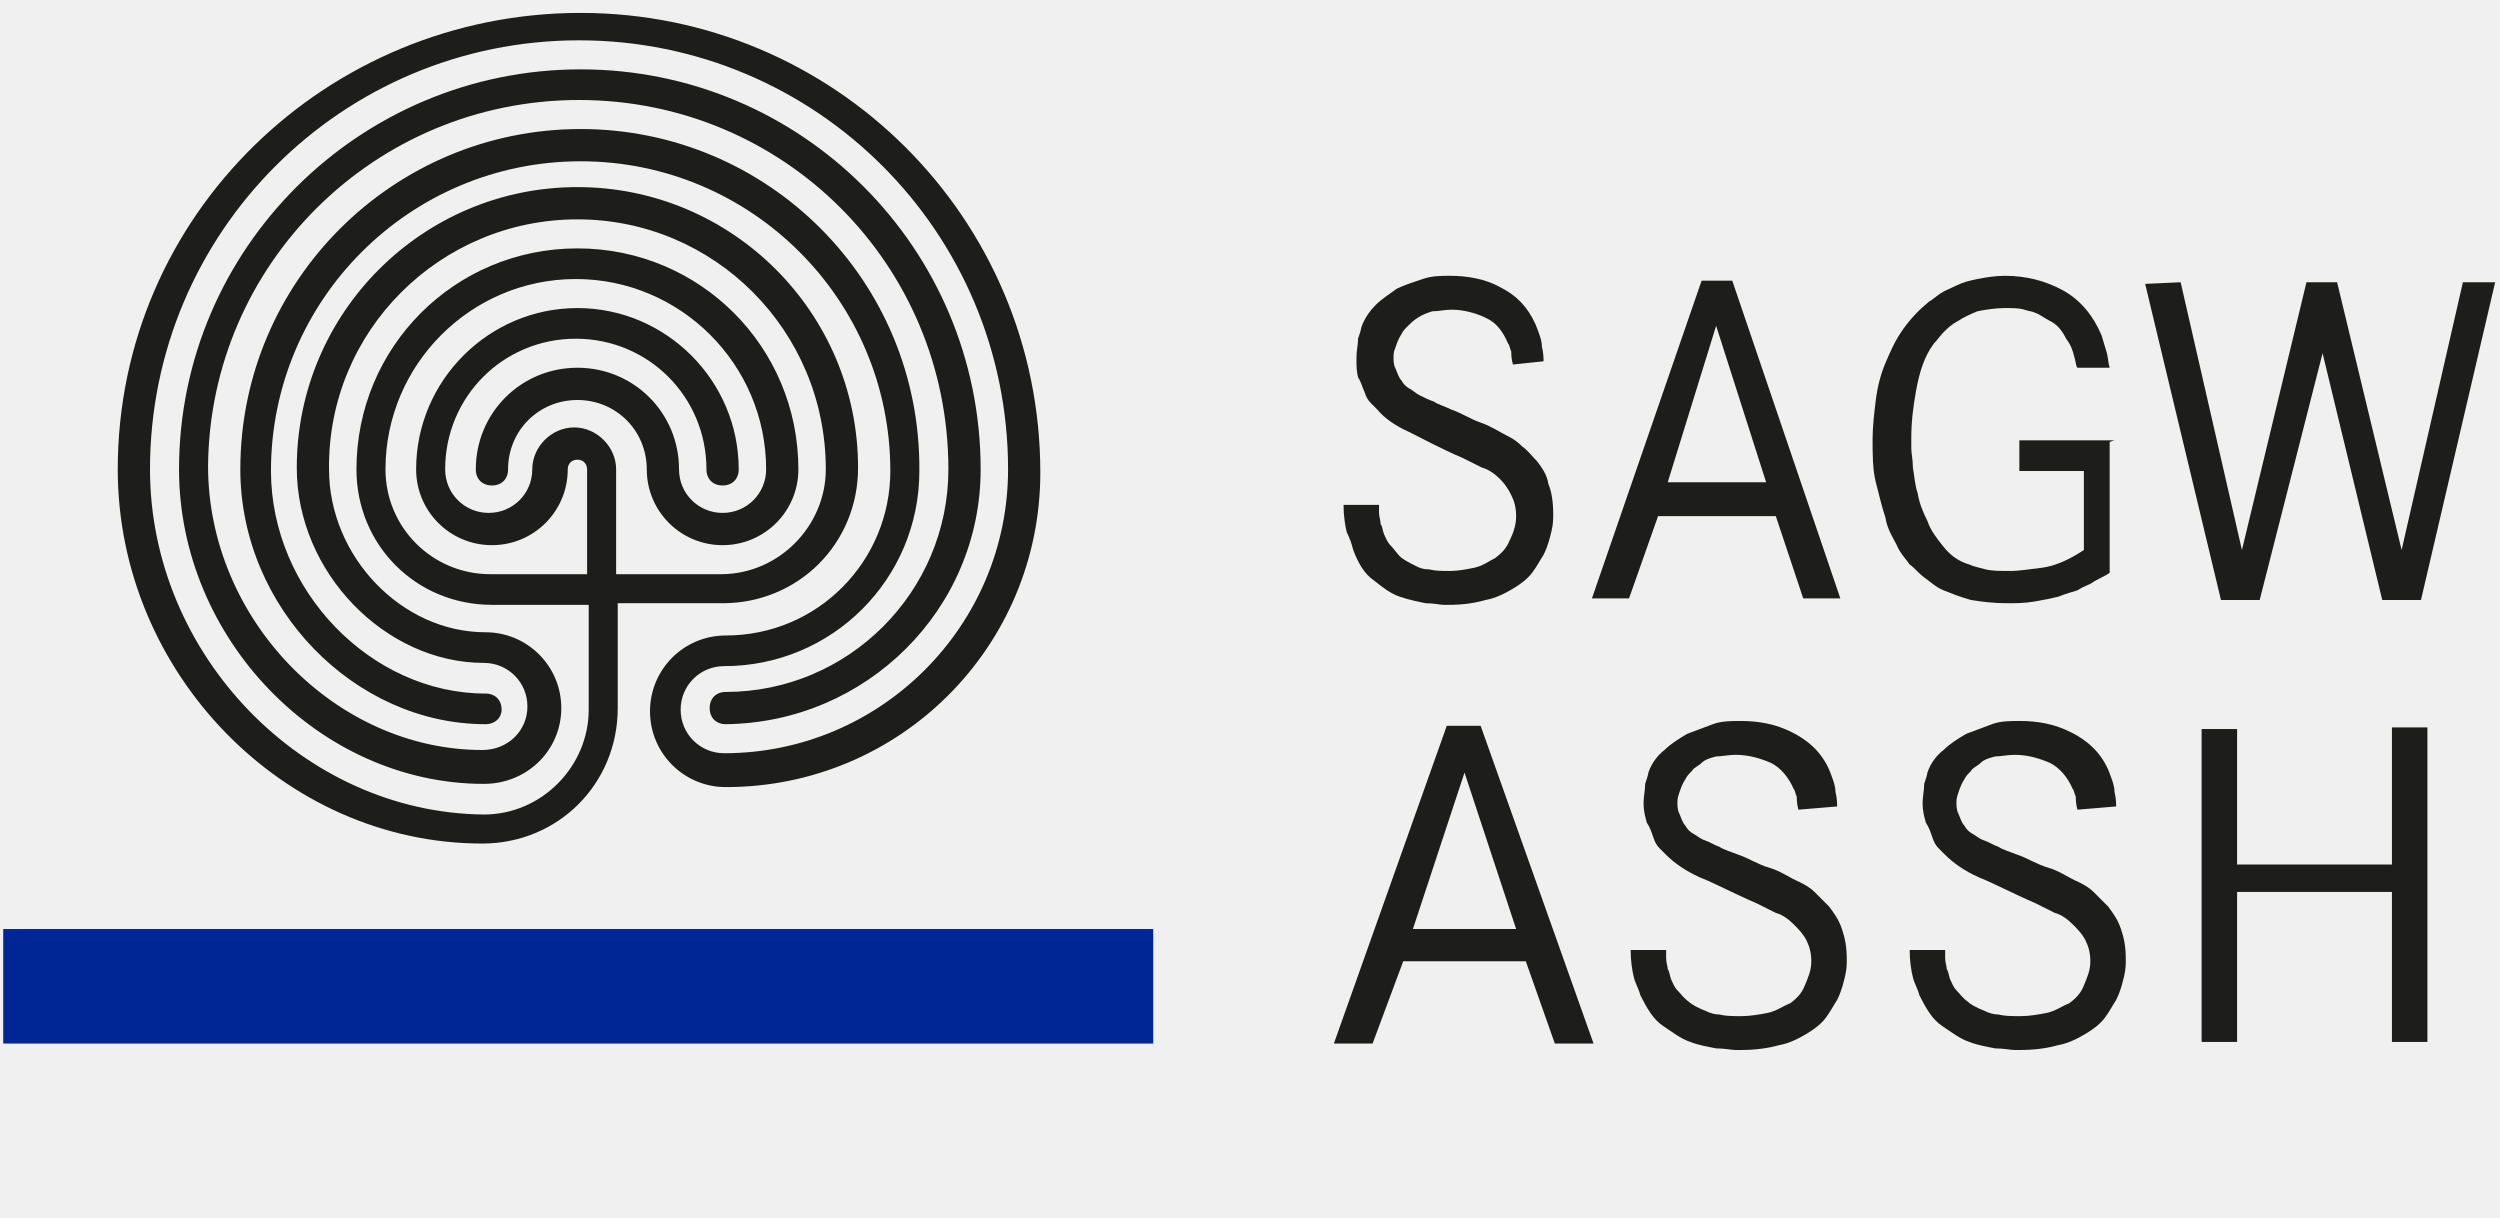
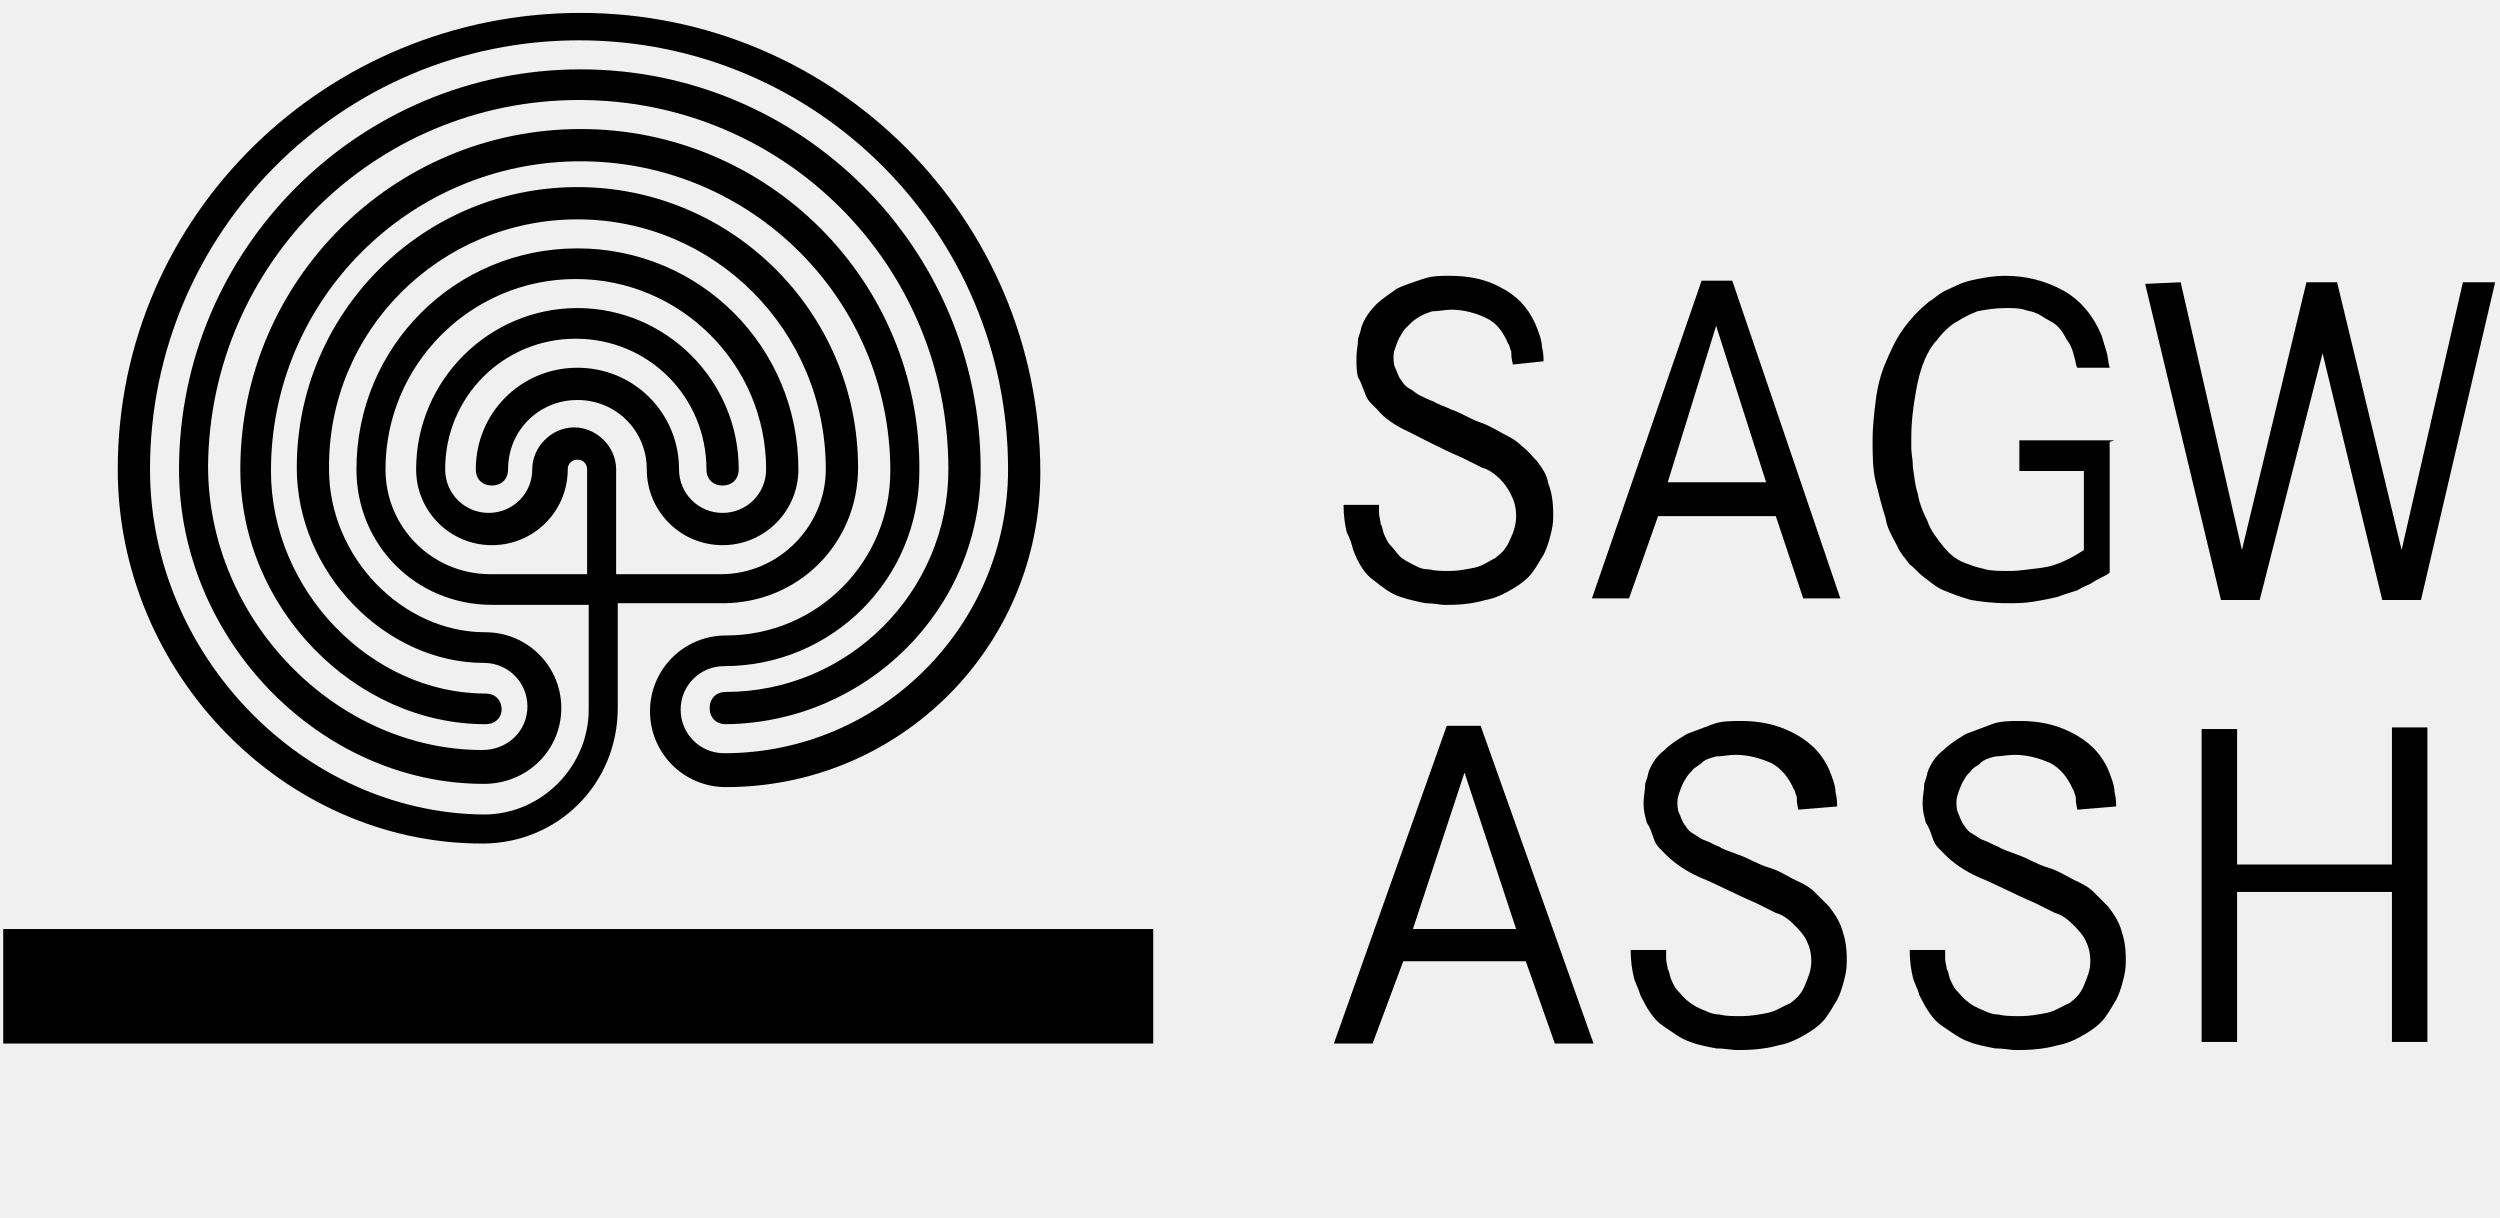
<svg xmlns="http://www.w3.org/2000/svg" version="1.0" x="0px" y="0px" viewBox="0 0 155 75.5" style="enable-background:new 0 0 155 75.5;" xml:space="preserve">
-   <style type="text/css">
- 	.st0{display:none;}
- 	.st1{display:inline;fill:#B9B9B7;}
- 	.st2{fill:#FFFFFF;}
- 	.st3{fill:#44FFA3;}
- 	.st4{fill:#F0F4F4;}
- 	.st5{clip-path:url(#SVGID_2_);}
- 	.st6{clip-path:url(#SVGID_4_);}
- 	.st7{fill:#44FFA7;}
- 	.st8{clip-path:url(#SVGID_6_);}
- 	.st9{opacity:0.25;fill:none;stroke:#004444;stroke-miterlimit:10;}
- 	.st10{clip-path:url(#SVGID_8_);}
- 	.st11{fill:#E69302;}
- 	.st12{clip-path:url(#SVGID_10_);}
- 	.st13{clip-path:url(#SVGID_12_);}
- 	.st14{clip-path:url(#SVGID_14_);}
- 	.st15{opacity:0.2;fill:none;stroke:#004444;stroke-miterlimit:10;}
- 	.st16{fill:none;stroke:#004444;stroke-miterlimit:10;}
- 	.st17{opacity:0.25;fill:none;stroke:#004444;stroke-width:1.026;stroke-miterlimit:10;}
- 	.st18{clip-path:url(#SVGID_16_);}
- 	.st19{clip-path:url(#SVGID_18_);}
- 	.st20{fill:#004444;}
- 	.st21{fill:#ED9A02;}
- 	.st22{fill:url(#SVGID_21_);}
- 	.st23{fill:none;stroke:#FFFFFF;stroke-miterlimit:10;}
- 	.st24{opacity:0.15;}
- 	.st25{opacity:6.000000e-02;fill:none;stroke:#004444;stroke-width:15;stroke-miterlimit:10;}
- 	.st26{opacity:0.85;fill:#004444;}
- 	.st27{fill:#EEEEEE;}
- 	.st28{opacity:0.2;fill:none;stroke:#004444;stroke-width:8;stroke-linecap:round;stroke-miterlimit:10;}
- 	.st29{fill:#2F2912;}
- 	.st30{opacity:0.8;fill:#004444;}
- 	.st31{fill:#80807A;}
- 	.st32{fill:#1D1D1B;}
- 	.st33{fill:#002595;}
- 	.st34{fill:none;}
- 	.st35{fill:none;stroke:#004444;stroke-width:1.5;stroke-miterlimit:10;}
- 	.st36{clip-path:url(#SVGID_31_);}
- 	.st37{fill:none;stroke:#C62E7F;stroke-width:0.75;stroke-miterlimit:10;}
- 	.st38{clip-path:url(#SVGID_33_);}
- 	.st39{fill:none;stroke:#C62E7F;stroke-miterlimit:10;}
- 	.st40{display:inline;}
- 	.st41{fill:none;stroke:#C62E7F;stroke-width:0.1;stroke-miterlimit:10;}
- 	.st42{fill:none;stroke:#0085CF;stroke-width:0.136;stroke-miterlimit:10;}
- 	.st43{fill:none;stroke:#0085CF;stroke-width:0.138;stroke-miterlimit:10;}
- 	.st44{display:inline;fill:none;stroke:#C62E7F;stroke-width:0.1;stroke-miterlimit:10;}
- </style>
-   <g id="Ebene_2" class="st0">
-     <rect x="-12313.9" y="-7484.4" class="st1" width="16487.4" height="16487.4" />
-   </g>
  <g id="Ebene_1">
    <g id="neu_1_">
      <g>
        <path class="st32" d="M9.3,29.1c0-14.7,11.9-26.6,26.6-26.6s26.6,11.9,26.6,26.6c0,9.7-7.9,17.6-17.6,17.6     c-1.5,0-2.7-1.2-2.7-2.7s1.2-2.7,2.7-2.7c6.7,0,12.1-5.4,12.1-12.1C57.1,17.4,47.6,8,36,8s-21.1,9.4-21.1,21.1     c0,8.6,7.1,15.8,15.2,15.8c0.6,0,1-0.4,1-0.9c0-0.6-0.4-1-1-1c-7.1,0-13.3-6.4-13.3-13.8c0-10.6,8.6-19.2,19.2-19.2     s19.2,8.6,19.2,19.2c0,5.6-4.5,10.2-10.2,10.2c-2.6,0-4.7,2.1-4.7,4.7c0,2.6,2.1,4.7,4.7,4.7c10.8,0,19.5-8.7,19.5-19.5     c0-15.8-12.8-28.5-28.5-28.5S7.3,13.3,7.3,29.1c0,12.6,10.3,23.2,22.6,23.2c4.7,0,8.4-3.7,8.4-8.4v-6.5h6.5     c4.7,0,8.4-3.7,8.4-8.4c0-9.6-7.8-17.4-17.4-17.4c-9.6,0-17.4,7.8-17.4,17.4c0,6.5,5.5,12.1,11.6,12.1c1.5,0,2.7,1.2,2.7,2.7     s-1.2,2.7-2.8,2.7c-9.1,0-17-8.1-17-17.6C13,16.4,23.2,6.2,35.9,6.2s22.9,10.2,22.9,22.9c0,7.6-6.2,13.8-13.8,13.8     c-0.6,0-1,0.4-1,1c0,0.6,0.4,1,1,1c8.7-0.1,15.8-7.1,15.8-15.8c0-13.7-11.1-24.8-24.8-24.8S11.1,15.4,11.1,29.1     c0,10.5,8.7,19.5,18.9,19.5c2.7,0,4.8-2.1,4.8-4.7c0-2.6-2.1-4.7-4.7-4.7c-5.2,0-9.7-4.7-9.7-10.1c-0.1-8.6,6.9-15.5,15.4-15.5     s15.4,6.9,15.4,15.5c0,3.5-2.9,6.5-6.5,6.5h-6.5v-6.5c0-1.4-1.2-2.6-2.6-2.6c-1.4,0-2.6,1.2-2.6,2.6c0,1.5-1.2,2.7-2.7,2.7     c-1.5,0-2.7-1.2-2.7-2.7c0-4.5,3.6-8.1,8.1-8.1s8.1,3.6,8.1,8.1c0,0.6,0.4,1,1,1c0.6,0,1-0.4,1-1c0-5.5-4.5-10-10-10     s-10,4.5-10,10c0,2.6,2.1,4.7,4.7,4.7c2.6,0,4.7-2.1,4.7-4.7c0-0.4,0.3-0.6,0.6-0.6c0.4,0,0.6,0.3,0.6,0.6v6.5h-6     c-3.6,0-6.5-2.9-6.5-6.5c0-6.5,5.3-11.8,11.8-11.8s11.8,5.3,11.8,11.8c0,1.5-1.2,2.7-2.7,2.7s-2.7-1.2-2.7-2.7     c0-3.5-2.8-6.3-6.3-6.3c-3.5,0-6.3,2.8-6.3,6.3c0,0.6,0.4,1,1,1c0.6,0,1-0.4,1-1c0-2.4,1.9-4.3,4.3-4.3c2.4,0,4.3,1.9,4.3,4.3     c0,2.6,2.1,4.7,4.7,4.7c2.6,0,4.7-2.1,4.7-4.7c0-7.6-6.1-13.7-13.7-13.7s-13.7,6.1-13.7,13.7c0,4.7,3.7,8.4,8.4,8.4h6v6.5     c0,3.5-2.9,6.5-6.5,6.5C18.8,50.4,9.3,40.6,9.3,29.1L9.3,29.1z" />
        <polygon class="st33" points="0.2,57.6 71.5,57.6 71.5,64.7 0.2,64.7    " />
      </g>
      <g>
        <path class="st32" d="M93.8,22.6c-0.1-0.4-0.1-0.6-0.1-0.8c-0.1-0.2-0.1-0.4-0.2-0.5c-0.3-0.7-0.7-1.3-1.4-1.6     c-0.6-0.3-1.4-0.5-2.1-0.5c-0.4,0-0.8,0.1-1.2,0.1c-0.3,0.1-0.6,0.2-0.9,0.4s-0.4,0.3-0.6,0.5s-0.3,0.3-0.4,0.5     c-0.2,0.3-0.3,0.6-0.4,0.9c-0.1,0.2-0.1,0.4-0.1,0.6c0,0.1,0,0.4,0.1,0.6s0.2,0.6,0.4,0.8c0.1,0.2,0.3,0.4,0.5,0.5     s0.4,0.3,0.6,0.4c0.2,0.1,0.6,0.3,0.9,0.4c0.3,0.2,0.7,0.3,1.1,0.5c0.6,0.2,1.2,0.6,1.8,0.8c0.6,0.2,1.2,0.6,1.8,0.9     c0.2,0.1,0.5,0.3,0.8,0.6c0.3,0.2,0.6,0.6,0.9,0.9c0.3,0.4,0.6,0.8,0.7,1.4c0.2,0.5,0.3,1.1,0.3,1.9c0,0.2,0,0.6-0.1,1     c-0.1,0.4-0.2,0.9-0.5,1.5c-0.2,0.3-0.4,0.7-0.7,1.1c-0.3,0.4-0.7,0.7-1.2,1c-0.5,0.3-1.1,0.6-1.7,0.7c-0.7,0.2-1.4,0.3-2.3,0.3     h-0.3c-0.2,0-0.6-0.1-1.1-0.1c-0.5-0.1-1-0.2-1.6-0.4s-1.1-0.6-1.6-1c-0.6-0.4-1-1.1-1.3-1.9c-0.1-0.4-0.2-0.7-0.4-1.1     c-0.1-0.4-0.2-1-0.2-1.7h2.2c0,0.1,0,0.2,0,0.5c0,0.2,0.1,0.5,0.1,0.7c0.1,0.1,0.1,0.3,0.2,0.6c0.1,0.2,0.2,0.5,0.4,0.7     c0.2,0.2,0.4,0.5,0.6,0.7c0.2,0.2,0.6,0.4,1,0.6c0.2,0.1,0.4,0.2,0.8,0.2c0.4,0.1,0.8,0.1,1.3,0.1c0.5,0,1-0.1,1.5-0.2     c0.5-0.1,0.9-0.4,1.3-0.6c0.4-0.3,0.7-0.6,0.9-1.1c0.2-0.4,0.4-0.9,0.4-1.5c0-0.5-0.1-0.9-0.3-1.3c-0.2-0.4-0.4-0.7-0.7-1     c-0.3-0.3-0.7-0.6-1.1-0.7c-0.4-0.2-0.8-0.4-1.2-0.6c-1.4-0.6-2.5-1.2-3.3-1.6c-0.9-0.4-1.6-0.9-2-1.4c-0.1-0.1-0.2-0.2-0.4-0.4     c-0.2-0.2-0.3-0.4-0.4-0.7c-0.1-0.2-0.2-0.6-0.4-0.9c-0.1-0.4-0.1-0.7-0.1-1.2s0.1-0.8,0.1-1.2c0.1-0.3,0.2-0.6,0.2-0.7     c0.2-0.6,0.6-1.1,0.9-1.4c0.4-0.4,0.9-0.7,1.3-1c0.4-0.2,1-0.4,1.6-0.6s1.1-0.2,1.7-0.2c1.1,0,2.2,0.2,3.1,0.7     c1,0.5,1.7,1.2,2.2,2.3c0.2,0.5,0.4,1,0.4,1.4c0.1,0.4,0.1,0.7,0.1,0.9L93.8,22.6L93.8,22.6z" />
        <path class="st32" d="M107.4,17.4l6.7,19.7h-2.3l-1.7-5.1h-7.3l-1.8,5.1h-2.3l6.8-19.7L107.4,17.4z M106.4,20.2l-3,9.7h6.1     L106.4,20.2z" />
        <path class="st32" d="M130.8,27.4v8.1c-0.1,0.1-0.3,0.2-0.5,0.3c-0.2,0.1-0.4,0.2-0.7,0.4c-0.2,0.1-0.5,0.2-0.8,0.4     c-0.3,0.1-0.7,0.2-1.2,0.4c-0.4,0.1-0.9,0.2-1.5,0.3s-1.1,0.1-1.7,0.1c-0.8,0-1.6-0.1-2.2-0.2c-0.7-0.2-1.2-0.4-1.7-0.6     c-0.5-0.2-0.9-0.6-1.2-0.8c-0.4-0.3-0.6-0.6-0.9-0.8c-0.2-0.3-0.6-0.7-0.8-1.2c-0.2-0.4-0.6-1-0.7-1.7c-0.2-0.6-0.4-1.4-0.6-2.2     s-0.2-1.7-0.2-2.7c0-0.7,0.1-1.6,0.2-2.4s0.3-1.6,0.6-2.3s0.6-1.4,1.1-2.1s1-1.2,1.6-1.7c0.2-0.1,0.4-0.3,0.7-0.5s0.6-0.3,1-0.5     c0.4-0.2,0.8-0.3,1.3-0.4c0.5-0.1,1.1-0.2,1.7-0.2c1.3,0,2.5,0.3,3.6,0.9c1.1,0.6,1.9,1.6,2.4,2.8c0.1,0.3,0.2,0.7,0.3,1     c0.1,0.3,0.1,0.7,0.2,1h-2c-0.1-0.1-0.1-0.4-0.2-0.7c-0.1-0.4-0.2-0.7-0.5-1.1c-0.3-0.6-0.6-0.9-1-1.1c-0.4-0.2-0.6-0.4-0.9-0.5     c-0.2-0.1-0.4-0.1-0.7-0.2c-0.3-0.1-0.7-0.1-1.2-0.1c-0.6,0-1.2,0.1-1.7,0.2c-0.5,0.2-0.9,0.4-1.2,0.6c-0.4,0.2-0.7,0.5-0.9,0.7     c-0.2,0.2-0.4,0.5-0.6,0.7c-0.6,0.8-0.9,1.8-1.1,2.9c-0.2,1.1-0.3,2-0.3,3c0,0.1,0,0.3,0,0.6c0,0.3,0.1,0.7,0.1,1.2     c0.1,0.5,0.1,1,0.3,1.6c0.1,0.6,0.3,1.1,0.6,1.7c0.2,0.6,0.6,1.1,1,1.6c0.4,0.5,0.9,0.9,1.6,1.1c0.2,0.1,0.6,0.2,1,0.3     c0.4,0.1,0.9,0.1,1.6,0.1c0.4,0,1.1-0.1,1.9-0.2c0.8-0.1,1.7-0.5,2.6-1.1v-4.9h-4v-1.9h5.9L130.8,27.4L130.8,27.4z" />
        <path class="st32" d="M135.2,17.5l3.8,16.6l4-16.6h1.9l4,16.6l3.8-16.6h2l-4.6,19.7h-2.4L144,21.9l-3.9,15.3h-2.4l-4.7-19.6     L135.2,17.5L135.2,17.5L135.2,17.5z" />
        <path class="st32" d="M91.8,45l7,19.7h-2.4l-1.8-5.1H87l-1.9,5.1h-2.4l7-19.7H91.8z M90.8,47.9l-3.2,9.7H94L90.8,47.9z" />
        <path class="st32" d="M111.5,50.2c-0.1-0.4-0.1-0.6-0.1-0.8c-0.1-0.2-0.1-0.4-0.2-0.5c-0.3-0.7-0.8-1.3-1.4-1.6     c-0.7-0.3-1.4-0.5-2.2-0.5c-0.4,0-0.9,0.1-1.2,0.1c-0.4,0.1-0.7,0.2-0.9,0.4s-0.5,0.3-0.6,0.5c-0.2,0.2-0.3,0.3-0.4,0.5     c-0.2,0.3-0.3,0.6-0.4,0.9s-0.1,0.4-0.1,0.6c0,0.1,0,0.4,0.1,0.6c0.1,0.2,0.2,0.6,0.4,0.8c0.1,0.2,0.3,0.4,0.5,0.5     c0.2,0.1,0.4,0.3,0.7,0.4s0.6,0.3,0.9,0.4c0.3,0.2,0.7,0.3,1.2,0.5c0.6,0.2,1.2,0.6,1.9,0.8c0.7,0.2,1.2,0.6,1.9,0.9     c0.2,0.1,0.6,0.3,0.9,0.6s0.6,0.6,0.9,0.9c0.3,0.4,0.6,0.8,0.8,1.4c0.2,0.6,0.3,1.1,0.3,1.9c0,0.2,0,0.6-0.1,1     c-0.1,0.4-0.2,0.9-0.5,1.5c-0.2,0.3-0.4,0.7-0.7,1.1s-0.7,0.7-1.2,1c-0.5,0.3-1.1,0.6-1.7,0.7c-0.7,0.2-1.5,0.3-2.4,0.3h-0.3     c-0.2,0-0.7-0.1-1.2-0.1c-0.5-0.1-1.1-0.2-1.6-0.4c-0.6-0.2-1.1-0.6-1.7-1s-1-1.1-1.4-1.9c-0.1-0.4-0.3-0.7-0.4-1.1     c-0.1-0.4-0.2-1-0.2-1.7h2.2c0,0.1,0,0.2,0,0.5s0.1,0.5,0.1,0.7c0.1,0.1,0.1,0.3,0.2,0.6c0.1,0.2,0.2,0.5,0.4,0.7     c0.2,0.2,0.4,0.5,0.7,0.7c0.2,0.2,0.6,0.4,1.1,0.6c0.2,0.1,0.5,0.2,0.8,0.2c0.4,0.1,0.8,0.1,1.4,0.1c0.5,0,1.1-0.1,1.6-0.2     c0.5-0.1,0.9-0.4,1.4-0.6c0.4-0.3,0.7-0.6,0.9-1.1s0.4-0.9,0.4-1.5c0-0.5-0.1-0.9-0.3-1.3s-0.5-0.7-0.8-1s-0.7-0.6-1.1-0.7     c-0.4-0.2-0.8-0.4-1.2-0.6c-1.4-0.6-2.5-1.2-3.5-1.6c-0.9-0.4-1.6-0.9-2.1-1.4c-0.1-0.1-0.2-0.2-0.4-0.4     c-0.2-0.2-0.3-0.4-0.4-0.7s-0.2-0.6-0.4-0.9c-0.1-0.4-0.2-0.7-0.2-1.2c0-0.4,0.1-0.8,0.1-1.2c0.1-0.3,0.2-0.6,0.2-0.7     c0.2-0.6,0.6-1.1,1-1.4c0.4-0.4,0.9-0.7,1.4-1c0.5-0.2,1.1-0.4,1.6-0.6s1.2-0.2,1.7-0.2c1.2,0,2.2,0.2,3.2,0.7     c1,0.5,1.8,1.2,2.3,2.3c0.2,0.5,0.4,1,0.4,1.4c0.1,0.4,0.1,0.7,0.1,0.9L111.5,50.2L111.5,50.2z" />
        <path class="st32" d="M128.8,50.2c-0.1-0.4-0.1-0.6-0.1-0.8c-0.1-0.2-0.1-0.4-0.2-0.5c-0.3-0.7-0.8-1.3-1.4-1.6     c-0.7-0.3-1.4-0.5-2.2-0.5c-0.4,0-0.9,0.1-1.2,0.1c-0.4,0.1-0.7,0.2-0.9,0.4s-0.5,0.3-0.6,0.5c-0.2,0.2-0.3,0.3-0.4,0.5     c-0.2,0.3-0.3,0.6-0.4,0.9s-0.1,0.4-0.1,0.6c0,0.1,0,0.4,0.1,0.6c0.1,0.2,0.2,0.6,0.4,0.8c0.1,0.2,0.3,0.4,0.5,0.5     c0.2,0.1,0.4,0.3,0.7,0.4s0.6,0.3,0.9,0.4c0.3,0.2,0.7,0.3,1.2,0.5c0.6,0.2,1.2,0.6,1.9,0.8s1.2,0.6,1.9,0.9     c0.2,0.1,0.6,0.3,0.9,0.6s0.6,0.6,0.9,0.9c0.3,0.4,0.6,0.8,0.8,1.4c0.2,0.6,0.3,1.1,0.3,1.9c0,0.2,0,0.6-0.1,1     c-0.1,0.4-0.2,0.9-0.5,1.5c-0.2,0.3-0.4,0.7-0.7,1.1c-0.3,0.4-0.7,0.7-1.2,1c-0.5,0.3-1.1,0.6-1.7,0.7c-0.7,0.2-1.5,0.3-2.4,0.3     h-0.3c-0.2,0-0.7-0.1-1.2-0.1c-0.5-0.1-1.1-0.2-1.6-0.4c-0.6-0.2-1.1-0.6-1.7-1s-1-1.1-1.4-1.9c-0.1-0.4-0.3-0.7-0.4-1.1     c-0.1-0.4-0.2-1-0.2-1.7h2.2c0,0.1,0,0.2,0,0.5s0.1,0.5,0.1,0.7c0.1,0.1,0.1,0.3,0.2,0.6c0.1,0.2,0.2,0.5,0.4,0.7     c0.2,0.2,0.4,0.5,0.7,0.7c0.2,0.2,0.6,0.4,1.1,0.6c0.2,0.1,0.5,0.2,0.8,0.2c0.4,0.1,0.8,0.1,1.4,0.1c0.5,0,1.1-0.1,1.6-0.2     c0.5-0.1,0.9-0.4,1.4-0.6c0.4-0.3,0.7-0.6,0.9-1.1s0.4-0.9,0.4-1.5c0-0.5-0.1-0.9-0.3-1.3s-0.5-0.7-0.8-1     c-0.3-0.3-0.7-0.6-1.1-0.7c-0.4-0.2-0.8-0.4-1.2-0.6c-1.4-0.6-2.5-1.2-3.5-1.6c-0.9-0.4-1.6-0.9-2.1-1.4     c-0.1-0.1-0.2-0.2-0.4-0.4c-0.2-0.2-0.3-0.4-0.4-0.7s-0.2-0.6-0.4-0.9c-0.1-0.4-0.2-0.7-0.2-1.2c0-0.4,0.1-0.8,0.1-1.2     c0.1-0.3,0.2-0.6,0.2-0.7c0.2-0.6,0.6-1.1,1-1.4c0.4-0.4,0.9-0.7,1.4-1c0.5-0.2,1.1-0.4,1.6-0.6s1.2-0.2,1.7-0.2     c1.2,0,2.2,0.2,3.2,0.7c1,0.5,1.8,1.2,2.3,2.3c0.2,0.5,0.4,1,0.4,1.4c0.1,0.4,0.1,0.7,0.1,0.9L128.8,50.2L128.8,50.2z" />
        <path class="st32" d="M148.3,53.5v-8.4h2.2v19.5h-2.2v-9.3h-9.6v9.3h-2.2V45.2h2.2v8.4H148.3z" />
      </g>
    </g>
  </g>
-   <g id="Grid" class="st0">
- </g>
</svg>
